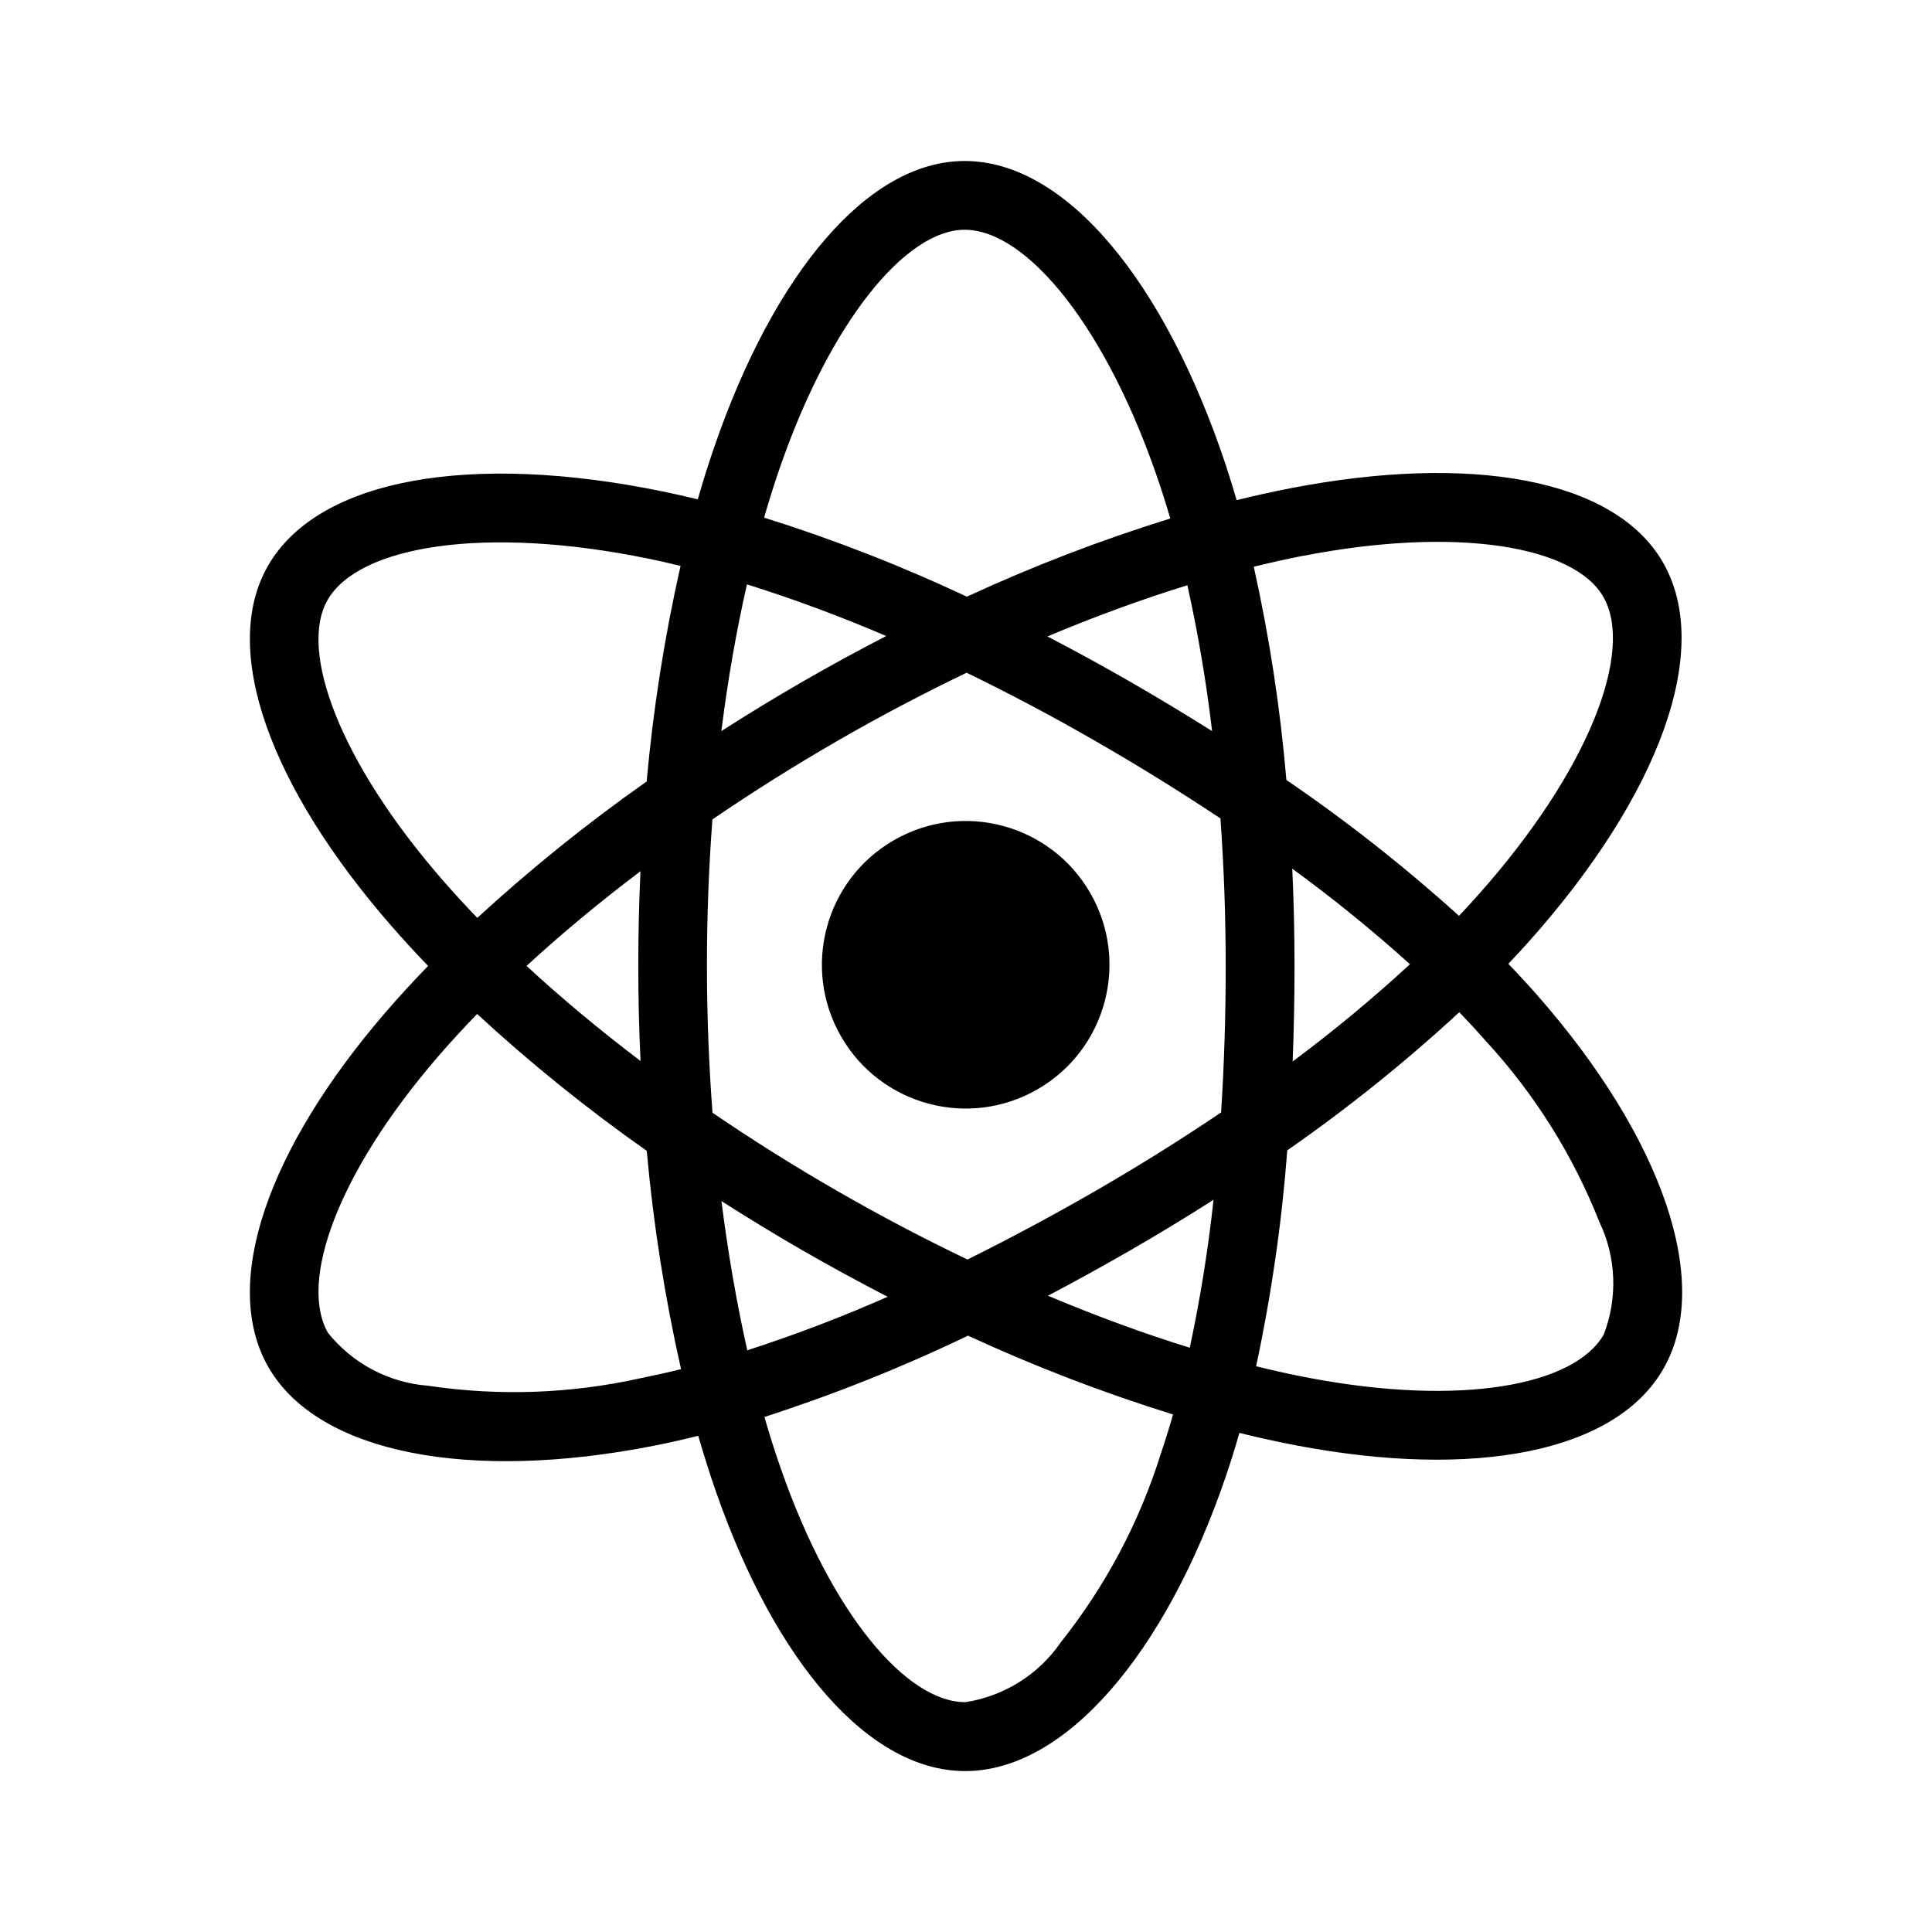
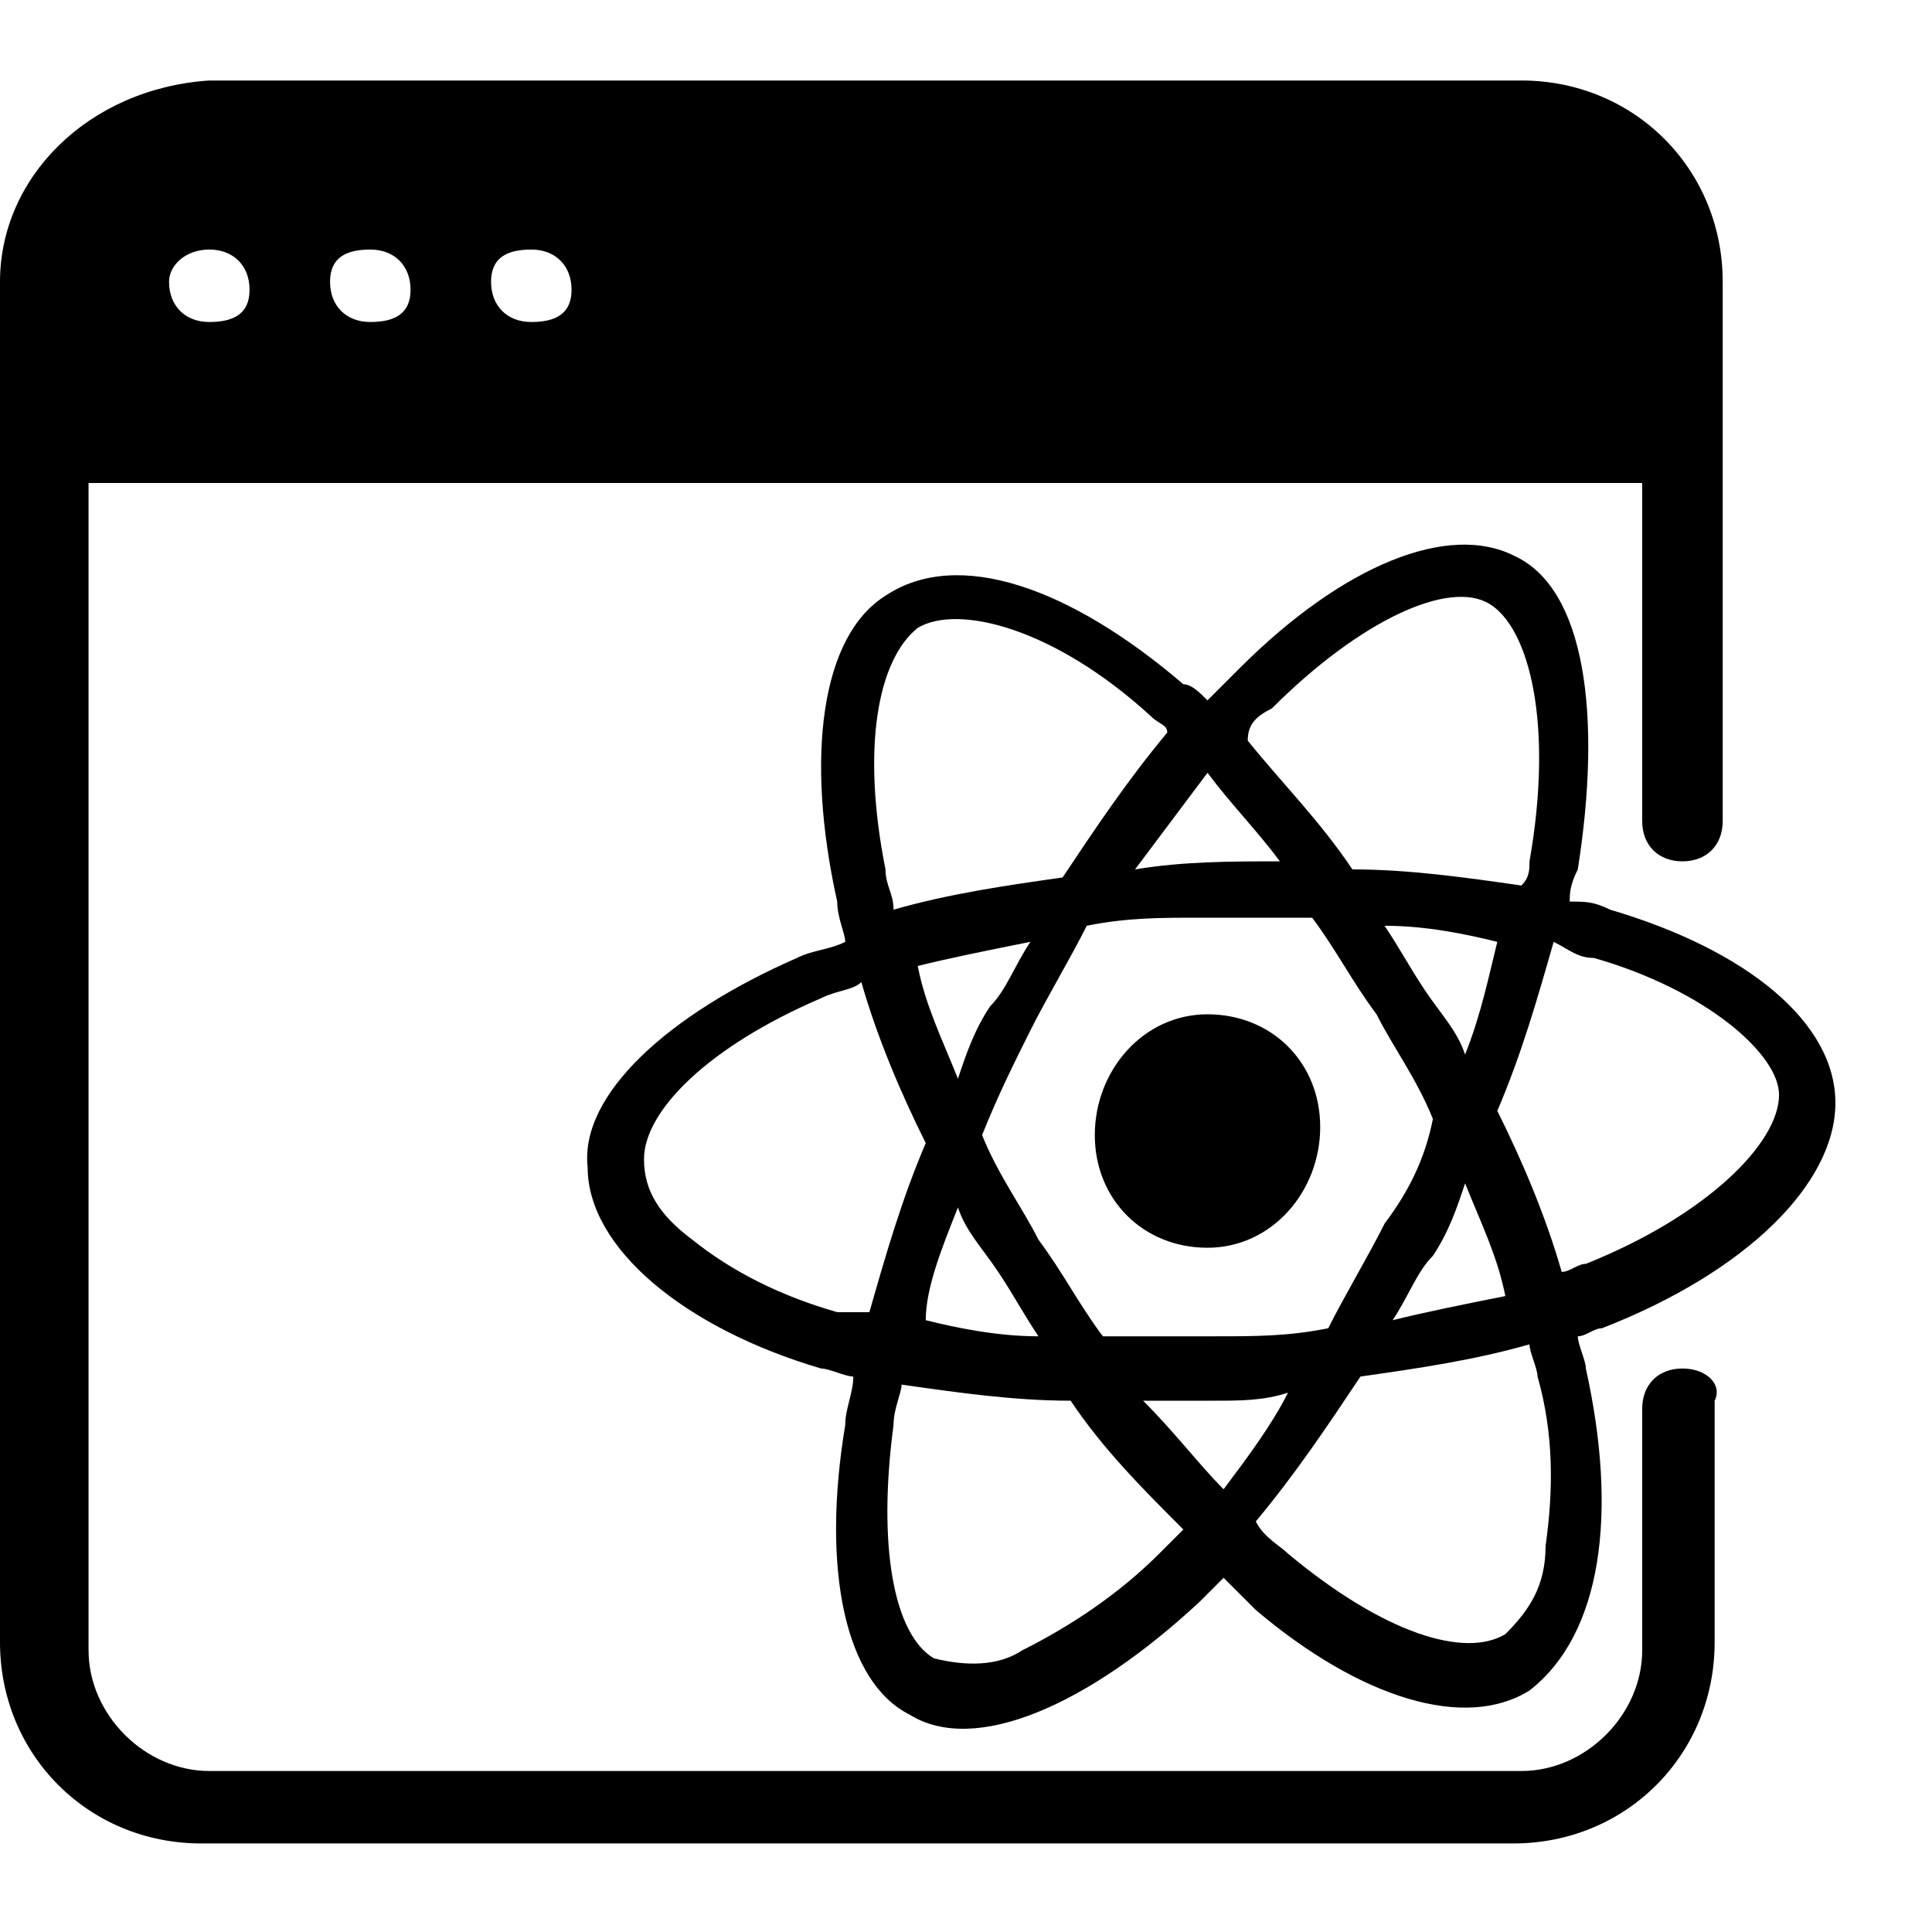
- <svg xmlns="http://www.w3.org/2000/svg" data-name="Layer 1" viewBox="0 0 24 24">
-   <path d="M11.103,10.438a1.786,1.786,0,1,0,2.44.654A1.786,1.786,0,0,0,11.103,10.438Zm8.005,1.938q-.176-.201-.371-.403.136-.143.264-.286c1.606-1.804,2.284-3.614,1.656-4.702-.602-1.043-2.393-1.354-4.636-.918q-.331.065-.659.146-.063-.216-.133-.43C14.467,3.49,13.238,1.999,11.982,2,10.778,2.001,9.614,3.397,8.871,5.558q-.11.32-.203.645-.219-.054-.44-.099c-2.366-.486-4.272-.166-4.898.923-.601,1.044.028,2.75,1.529,4.472q.223.256.459.5c-.185.191-.361.382-.525.572-1.465,1.698-2.057,3.376-1.457,4.415.62,1.073,2.499,1.424,4.785.974q.278-.055.553-.124.101.352.221.697c.739,2.117,1.897,3.469,3.097,3.468,1.239-.001,2.482-1.453,3.235-3.659.059-.174.116-.355.169-.542q.355.088.715.157c2.203.417,3.953.089,4.551-.951C21.281,15.931,20.643,14.129,19.108,12.376ZM4.07,7.452c.386-.67,1.943-.931,3.986-.512q.196.04.398.09a20.464,20.464,0,0,0-.421,2.678,20.887,20.887,0,0,0-2.104,1.694q-.219-.227-.427-.465l0.0 0C4.216,9.461,3.708,8.081,4.07,7.452Zm3.887,5.728c-.511-.387-.985-.783-1.416-1.181.43-.396.905-.791,1.415-1.176q-.027.589-.027,1.179Q7.929,12.591,7.957,13.18Zm-.001,3.941a7.237,7.237,0,0,1-2.64.093,1.766,1.766,0,0,1-1.241-.656c-.364-.631.112-1.978,1.364-3.43q.236-.273.488-.532a20.49,20.49,0,0,0,2.107,1.7,20.802,20.802,0,0,0,.426,2.712Q8.21,17.07,7.956,17.121Zm7.101-8.039q-.503-.317-1.019-.614-.507-.292-1.027-.562c.593-.249,1.176-.462,1.739-.636A18.218,18.218,0,0,1,15.057,9.081ZM9.679,5.835c.636-1.851,1.578-2.981,2.304-2.981.773-0,1.778,1.218,2.434,3.198q.064.194.121.389a20.478,20.478,0,0,0-2.527.971,20.061,20.061,0,0,0-2.519-.982Q9.578,6.131,9.679,5.835ZM9.279,7.259a18.307,18.307,0,0,1,1.73.642Q9.957,8.443,8.961,9.082C9.041,8.444,9.148,7.833,9.279,7.259ZM8.962,14.92q.497.318,1.008.613.522.3,1.057.576a18.196,18.196,0,0,1-1.744.665C9.152,16.191,9.044,15.569,8.962,14.92Zm5.456,3.146A7.236,7.236,0,0,1,13.18,20.398l-0.0 0a1.766,1.766,0,0,1-1.188.747c-.728 0-1.658-1.085-2.29-2.895q-.112-.321-.206-.648a20.109,20.109,0,0,0,2.529-1.01,20.8,20.8,0,0,0,2.547.979Q14.501,17.82,14.418,18.065Zm.362-1.324c-.569-.176-1.161-.393-1.762-.646q.509-.268,1.025-.565.53-.306,1.032-.627A18.152,18.152,0,0,1,14.78,16.741Zm.446-4.743q.001.911-.057,1.82c-.493.333-1.013.659-1.554.971-.539.311-1.073.597-1.597.856q-.827-.396-1.622-.854-.79-.455-1.545-.969-.069-.909-.069-1.822l0.0 0q-.001-.912.068-1.822c.493-.336,1.009-.662,1.543-.97.536-.31,1.077-.594,1.615-.852q.817.397,1.604.851.79.454,1.549.959.065.914.065,1.832Zm.957-5.093c1.921-.374,3.37-.122,3.733.506.387.67-.167,2.148-1.554,3.706l-0.0 0q-.115.129-.238.259A20.061,20.061,0,0,0,15.98,9.689a20.041,20.041,0,0,0-.405-2.649Q15.885,6.964,16.183,6.905Zm-.13,3.885A18.164,18.164,0,0,1,17.515,11.978a18.119,18.119,0,0,1-1.457,1.208q.023-.594.023-1.188Q16.081,11.394,16.053,10.79Zm3.868,5.789c-.363.631-1.768.894-3.652.538q-.324-.061-.665-.146a20.069,20.069,0,0,0,.387-2.682,19.939,19.939,0,0,0,2.137-1.716q.176.183.336.365v-0a7.234,7.234,0,0,1,1.403,2.238A1.766,1.766,0,0,1,19.922,16.579Z" />
+ <svg xmlns="http://www.w3.org/2000/svg" version="1.1" id="Camada_1" x="0px" y="0px" viewBox="0 0 24 24" style="enable-background:new 0 0 24 24;" xml:space="preserve">
+   <path d="M15,12.6c-0.8,0-1.4,0.7-1.4,1.5c0,0.8,0.6,1.4,1.4,1.4c0.8,0,1.4-0.7,1.4-1.5c0,0,0,0,0,0C16.4,13.2,15.8,12.6,15,12.6z   M19.7,17c0-0.1-0.1-0.3-0.1-0.4c0.1,0,0.2-0.1,0.3-0.1c1.8-0.7,2.9-1.8,2.9-2.8c0-1-1.1-1.9-2.8-2.4c-0.2-0.1-0.3-0.1-0.5-0.1  c0-0.1,0-0.2,0.1-0.4c0.3-1.9,0.1-3.5-0.8-3.9c-0.8-0.4-2.1,0.1-3.4,1.4c-0.1,0.1-0.3,0.3-0.4,0.4c-0.1-0.1-0.2-0.2-0.3-0.2  c-1.4-1.2-2.8-1.7-3.7-1.1c-0.8,0.5-1,2-0.6,3.8c0,0.2,0.1,0.4,0.1,0.5c-0.2,0.1-0.4,0.1-0.6,0.2c-1.6,0.7-2.7,1.7-2.6,2.6  c0,1,1.2,2,2.9,2.5c0.1,0,0.3,0.1,0.4,0.1c0,0.2-0.1,0.4-0.1,0.6c-0.3,1.8,0,3.2,0.8,3.6c0.8,0.5,2.2-0.1,3.6-1.4  c0.1-0.1,0.2-0.2,0.3-0.3c0.1,0.1,0.3,0.3,0.4,0.4c1.3,1.1,2.6,1.5,3.4,1C19.9,20.3,20.1,18.8,19.7,17L19.7,17z M11.4,7.8  c0.5-0.3,1.7,0,2.9,1.1c0.1,0.1,0.2,0.1,0.2,0.2c-0.5,0.6-0.9,1.2-1.3,1.8c-0.7,0.1-1.4,0.2-2.1,0.4c0-0.2-0.1-0.3-0.1-0.5l0,0  C10.7,9.3,10.9,8.2,11.4,7.8z M11.9,13.4c-0.2-0.5-0.4-0.9-0.5-1.4c0.4-0.1,0.9-0.2,1.4-0.3c-0.2,0.3-0.3,0.6-0.5,0.8  C12.1,12.8,12,13.1,11.9,13.4z M10.4,16.3c-0.7-0.2-1.3-0.5-1.8-0.9C8.2,15.1,8,14.8,8,14.4c0-0.6,0.8-1.4,2.2-2  c0.2-0.1,0.4-0.1,0.5-0.2c0.2,0.7,0.5,1.4,0.8,2c-0.3,0.7-0.5,1.4-0.7,2.1C10.6,16.3,10.5,16.3,10.4,16.3z M18.2,13.1  c-0.1-0.3-0.3-0.5-0.5-0.8c-0.2-0.3-0.3-0.5-0.5-0.8c0.5,0,1,0.1,1.4,0.2C18.5,12.1,18.4,12.6,18.2,13.1z M15.8,8.8  c1.1-1.1,2.2-1.6,2.7-1.3c0.5,0.3,0.8,1.5,0.5,3.2c0,0.1,0,0.2-0.1,0.3c-0.7-0.1-1.4-0.2-2.1-0.2c-0.4-0.6-0.9-1.1-1.3-1.6  C15.5,9,15.6,8.9,15.8,8.8z M15,9.6c0.3,0.4,0.6,0.7,0.9,1.1c-0.6,0-1.2,0-1.8,0.1C14.4,10.4,14.7,10,15,9.6z M11.9,15  c0.1,0.3,0.3,0.5,0.5,0.8c0.2,0.3,0.3,0.5,0.5,0.8c-0.5,0-1-0.1-1.4-0.2C11.5,16,11.7,15.5,11.9,15z M14.4,19.3  c-0.5,0.5-1.1,0.9-1.7,1.2l0,0c-0.3,0.2-0.7,0.2-1.1,0.1c-0.5-0.3-0.7-1.4-0.5-2.9c0-0.2,0.1-0.4,0.1-0.5c0.7,0.1,1.4,0.2,2.1,0.2  c0.4,0.6,0.9,1.1,1.4,1.6C14.6,19.1,14.5,19.2,14.4,19.3z M15.2,18.5c-0.3-0.3-0.6-0.7-1-1.1c0.3,0,0.6,0,0.9,0c0.3,0,0.6,0,0.9-0.1  C15.8,17.7,15.5,18.1,15.2,18.5L15.2,18.5z M17.2,15.2c-0.2,0.4-0.5,0.9-0.7,1.3c-0.5,0.1-0.9,0.1-1.4,0.1c-0.5,0-1,0-1.4,0  c-0.3-0.4-0.5-0.8-0.8-1.2c-0.2-0.4-0.5-0.8-0.7-1.3c0.2-0.5,0.4-0.9,0.6-1.3l0,0c0.2-0.4,0.5-0.9,0.7-1.3c0.5-0.1,0.9-0.1,1.4-0.1  c0.5,0,1,0,1.4,0c0.3,0.4,0.5,0.8,0.8,1.2c0.2,0.4,0.5,0.8,0.7,1.3C17.7,14.4,17.5,14.8,17.2,15.2L17.2,15.2z M19.8,11.9  c1.4,0.4,2.3,1.2,2.3,1.7c0,0.6-0.9,1.5-2.4,2.1l0,0c-0.1,0-0.2,0.1-0.3,0.1c-0.2-0.7-0.5-1.4-0.8-2c0.3-0.7,0.5-1.4,0.7-2.1  C19.5,11.8,19.6,11.9,19.8,11.9z M18.2,14.7c0.2,0.5,0.4,0.9,0.5,1.4c-0.5,0.1-1,0.2-1.4,0.3c0.2-0.3,0.3-0.6,0.5-0.8  C18,15.3,18.1,15,18.2,14.7z M18.7,20.3c-0.5,0.3-1.5,0-2.7-1c-0.1-0.1-0.3-0.2-0.4-0.4c0.5-0.6,0.9-1.2,1.3-1.8  c0.7-0.1,1.4-0.2,2.1-0.4c0,0.1,0.1,0.3,0.1,0.4l0,0c0.2,0.7,0.2,1.4,0.1,2.1C19.2,19.7,19,20,18.7,20.3z" />
+   <path d="M20.9,17c-0.3,0-0.5,0.2-0.5,0.5v3c0,0.8-0.7,1.5-1.5,1.5H2.6c-0.8,0-1.5-0.7-1.5-1.5V6h19.3l0,4.2c0,0.3,0.2,0.5,0.5,0.5  c0.3,0,0.5-0.2,0.5-0.5l0-6.7c0-1.4-1.1-2.5-2.5-2.5H2.6C1.1,1.1,0,2.2,0,3.5v16.9c0,1.4,1.1,2.5,2.5,2.5h16.3  c1.4,0,2.5-1.1,2.5-2.5v-3C21.4,17.2,21.2,17,20.9,17L20.9,17z M6.6,3.1c0.3,0,0.5,0.2,0.5,0.5S6.9,4,6.6,4S6.1,3.8,6.1,3.5  S6.3,3.1,6.6,3.1z M4.6,3.1c0.3,0,0.5,0.2,0.5,0.5S4.9,4,4.6,4S4.1,3.8,4.1,3.5S4.3,3.1,4.6,3.1z M2.6,3.1c0.3,0,0.5,0.2,0.5,0.5  S2.9,4,2.6,4S2.1,3.8,2.1,3.5C2.1,3.3,2.3,3.1,2.6,3.1z" />
</svg>
